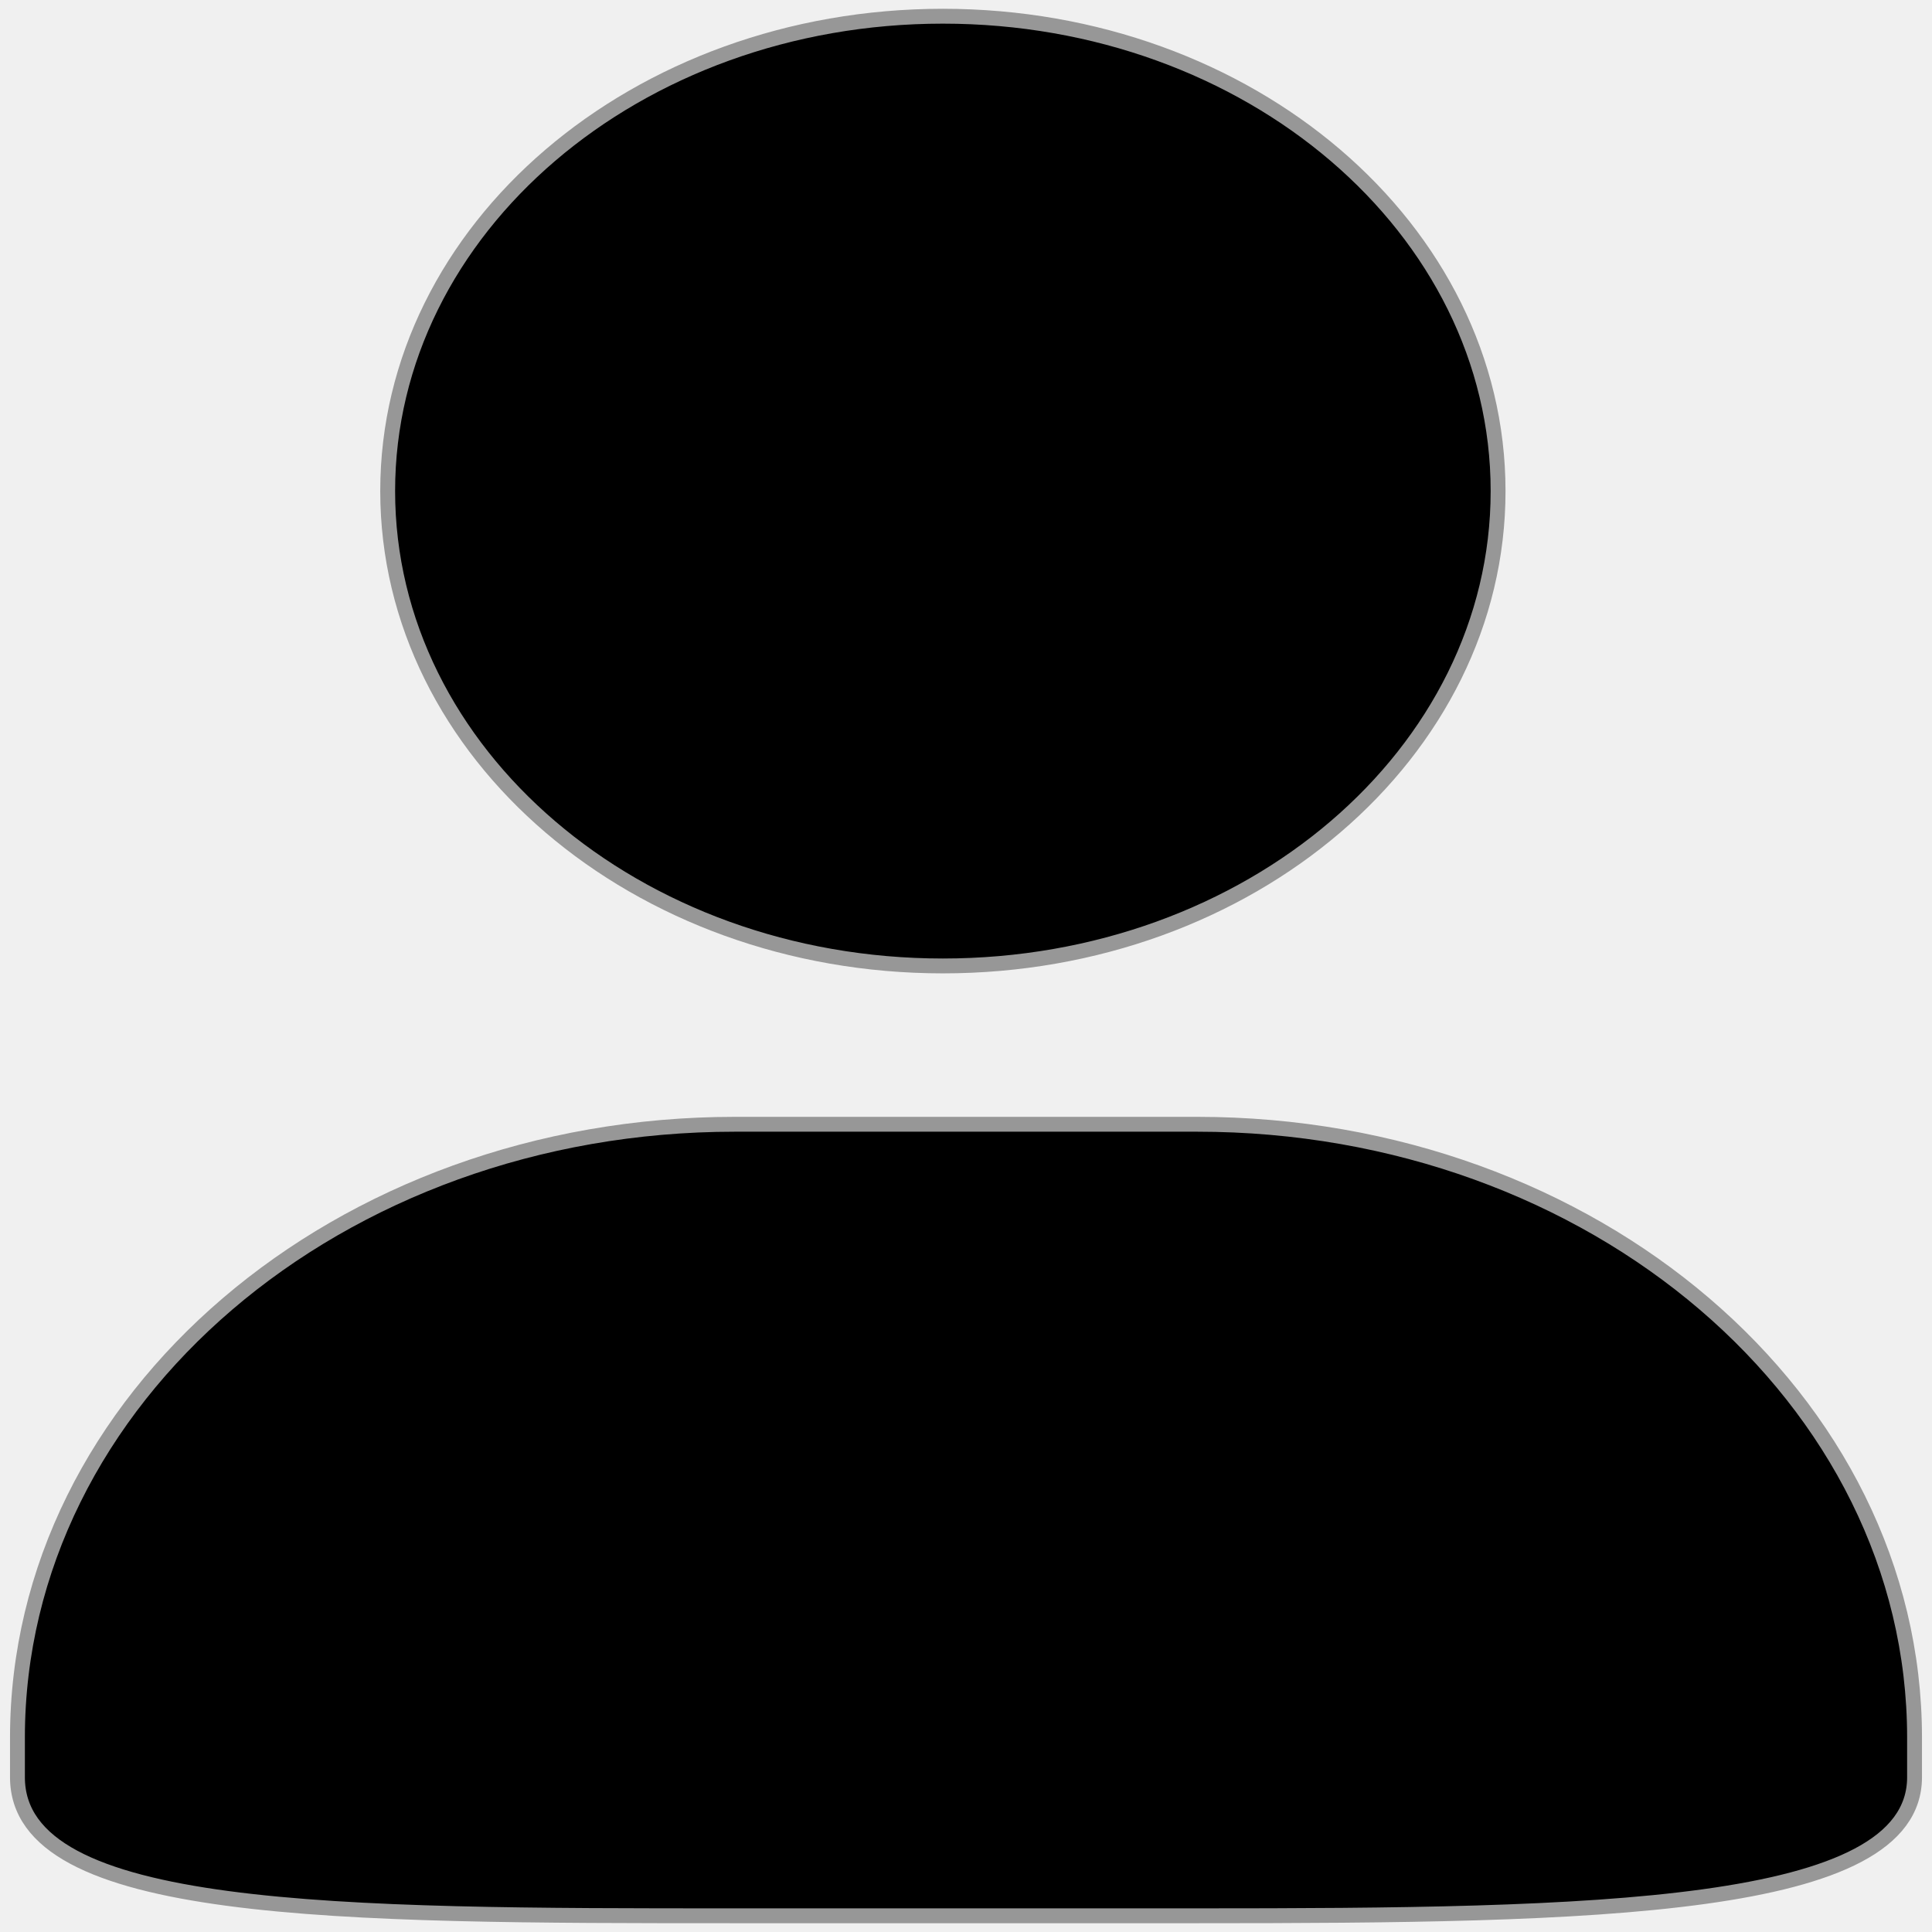
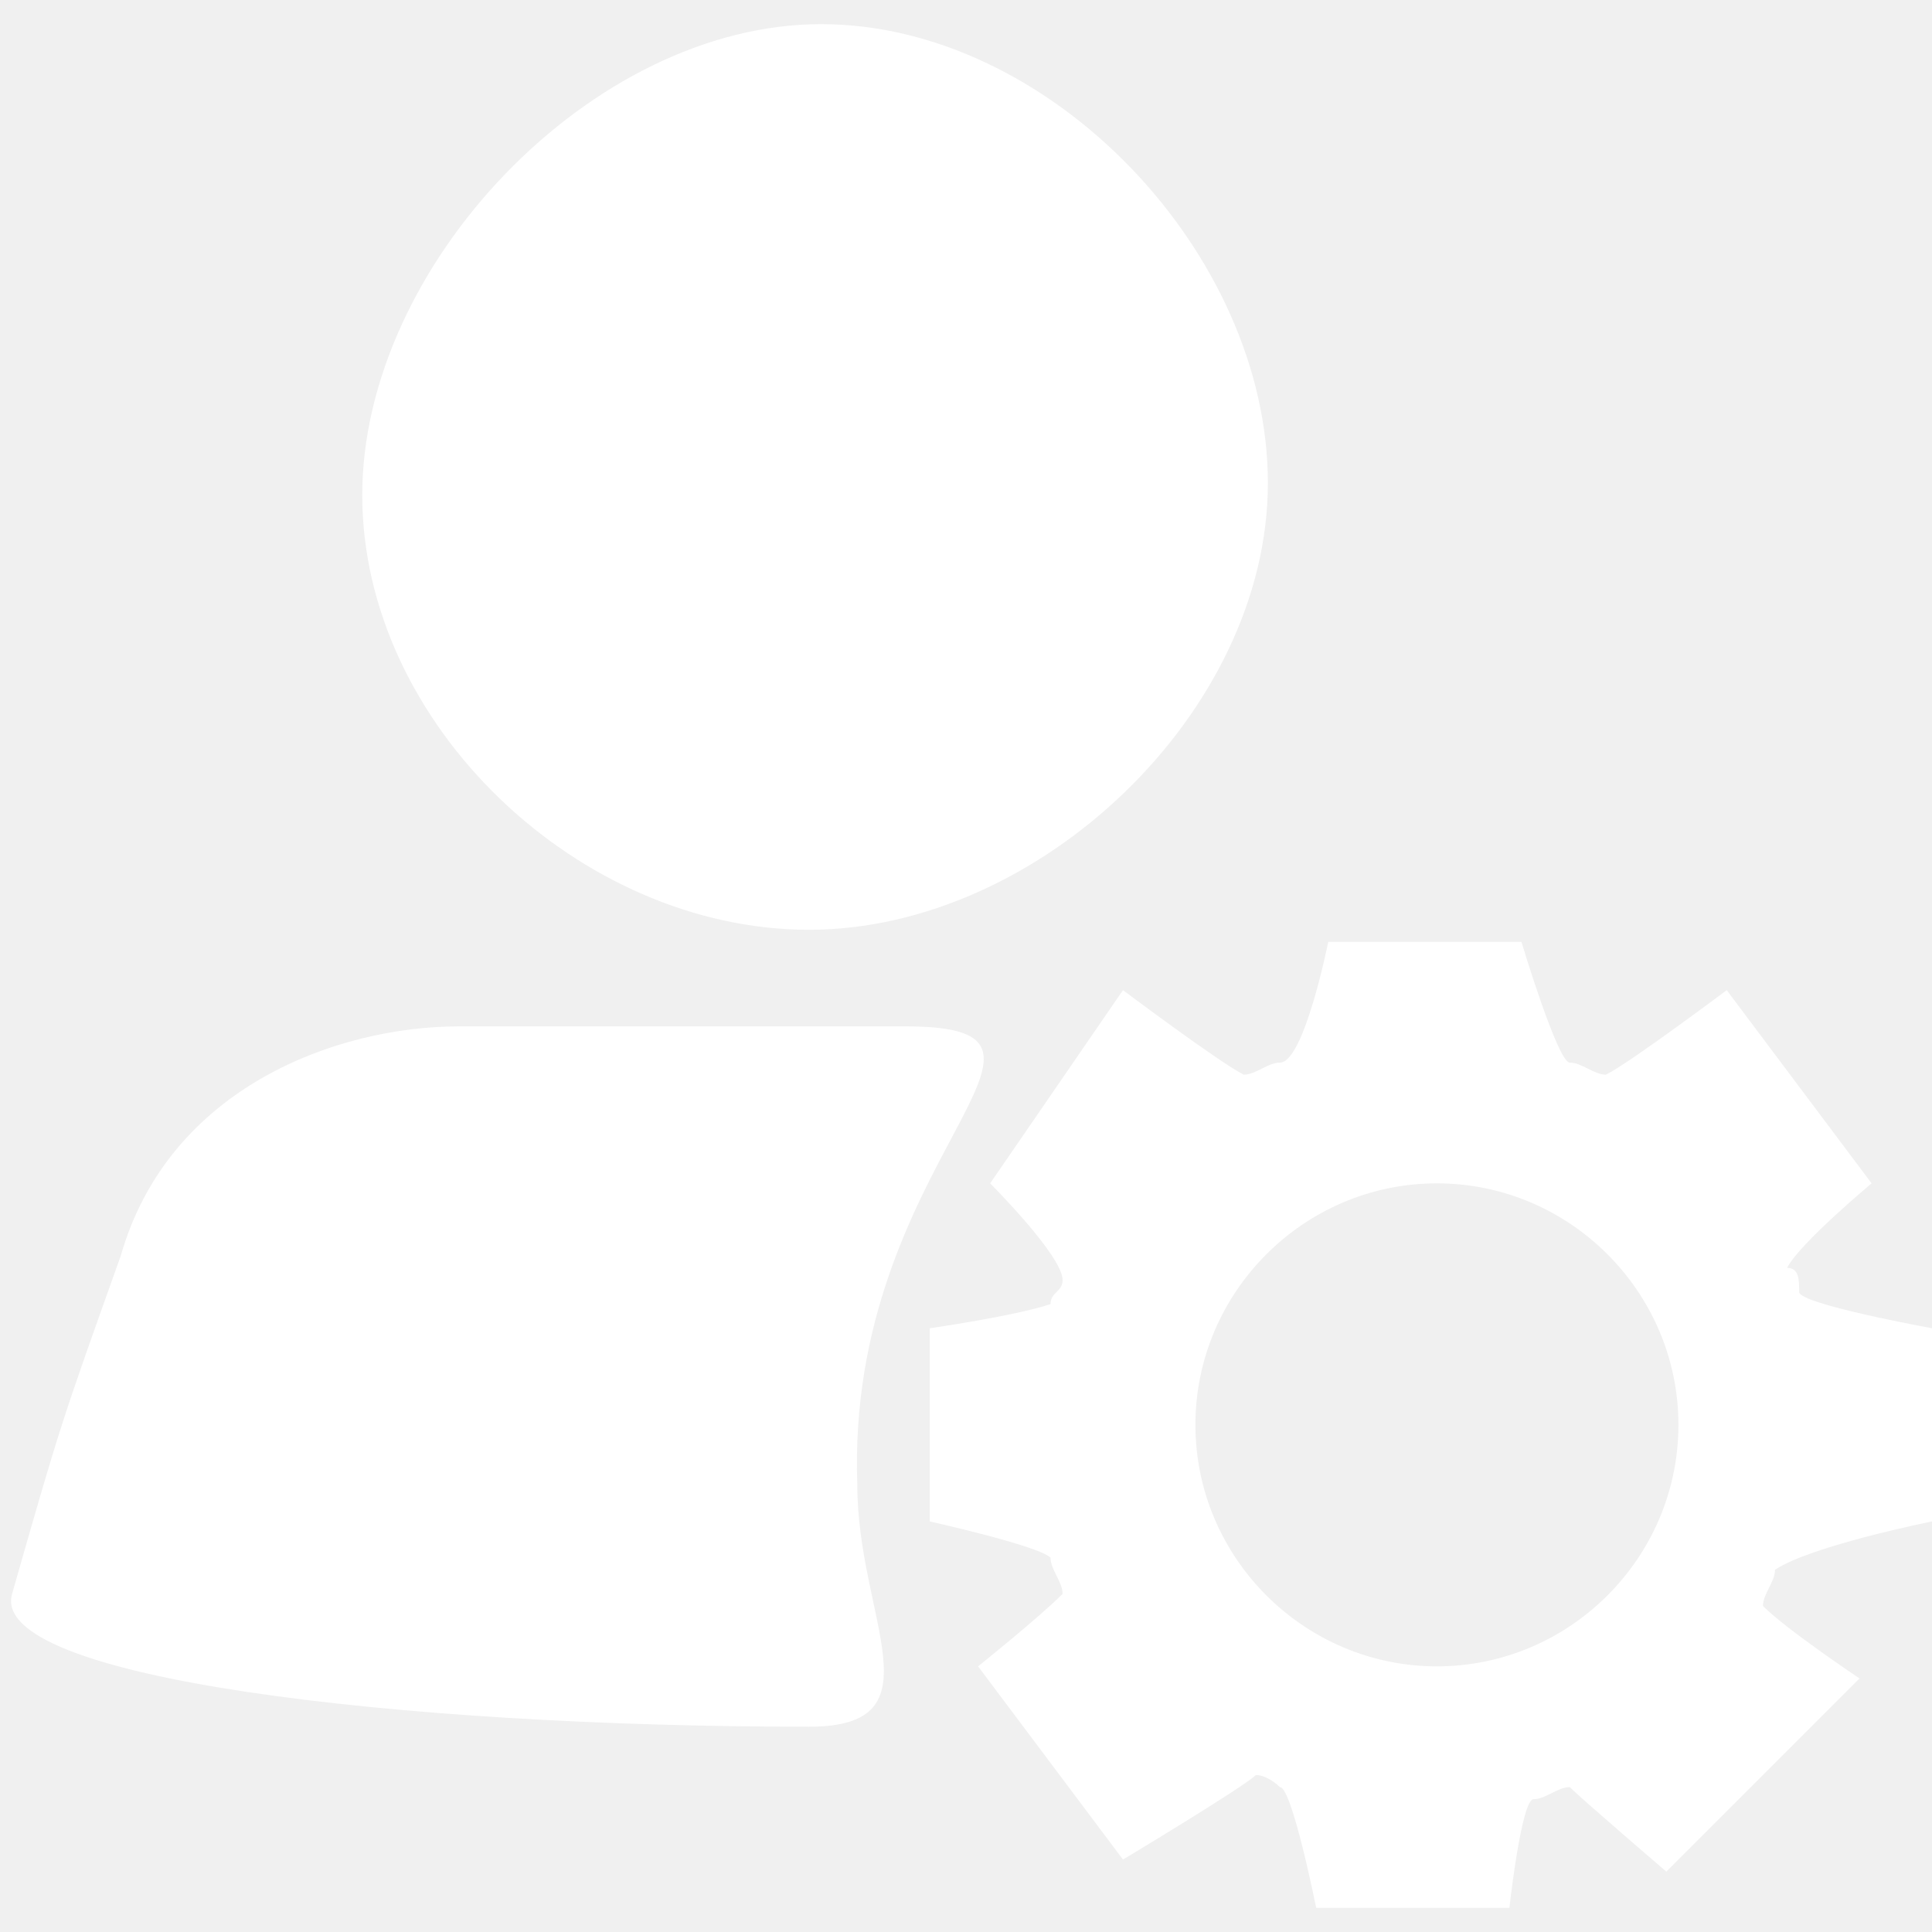
- <svg xmlns="http://www.w3.org/2000/svg" width="130" height="130">
-   <path d="M63.444 64.996c20.633 0 37.359-14.308 37.359-31.953 0-17.649-16.726-31.952-37.359-31.952-20.631 0-37.36 14.303-37.358 31.952 0 17.645 16.727 31.953 37.359 31.953zM80.57 75.65H49.434c-26.652 0-48.26 18.477-48.26 41.27v2.664c0 9.316 21.608 9.325 48.26 9.325H80.57c26.649 0 48.256-.344 48.256-9.325v-2.663c0-22.794-21.605-41.271-48.256-41.271z" stroke="#979797" />
+ <svg xmlns="http://www.w3.org/2000/svg" t="1563848325751" class="icon" viewBox="0 0 1024 1024" version="1.1" p-id="1140" width="64" height="64">
+   <defs>
+     <style type="text/css" />
+   </defs>
+   <path d="M1024 806.4V704s-70.4-12.8-70.4-19.2c0-6.4 0-12.8-6.4-12.8 6.4-12.8 44.8-44.8 44.8-44.8l-76.8-102.4s-51.2 38.4-64 44.8c-6.4 0-12.8-6.4-19.2-6.4-6.4 0-25.6-64-25.6-64H704s-12.8 64-25.6 64c-6.4 0-12.8 6.4-19.2 6.4-12.8-6.4-64-44.8-64-44.8L524.8 627.2s38.4 38.4 38.4 51.2c0 6.4-6.4 6.4-6.4 12.8-19.2 6.4-64 12.8-64 12.8v102.4s57.6 12.8 64 19.2c0 6.4 6.4 12.8 6.4 19.2-12.8 12.8-44.8 38.4-44.8 38.4l76.8 102.4s64-38.4 70.4-44.8c6.4 0 12.8 6.4 12.8 6.4 6.4 0 19.2 64 19.2 64h102.4s6.4-57.6 12.8-57.6 12.8-6.4 19.2-6.4c6.4 6.4 51.2 44.8 51.2 44.8l102.4-102.4s-38.4-25.6-51.2-38.4c0-6.4 6.4-12.8 6.4-19.2 19.2-12.8 83.2-25.6 83.2-25.6z m-262.4 76.8c-70.4 0-128-57.6-128-128s57.6-128 128-128 128 57.6 128 128-57.6 128-128 128zM428.8 492.8c121.6 0 243.2-115.2 243.2-236.8C672 134.4 556.8 12.8 435.2 12.8 313.6 12.8 192 140.8 192 262.4s115.2 230.4 236.8 230.4z m51.2 51.2H243.2c-64 0-153.6 32-179.2 121.6-32 89.6-32 89.6-57.6 179.2-12.8 44.8 204.8 70.4 422.4 70.4 70.4 0 25.6-57.6 25.6-128-6.4-172.8 134.4-243.2 25.6-243.2z" fill="#ffffff" p-id="1141" />
</svg>
